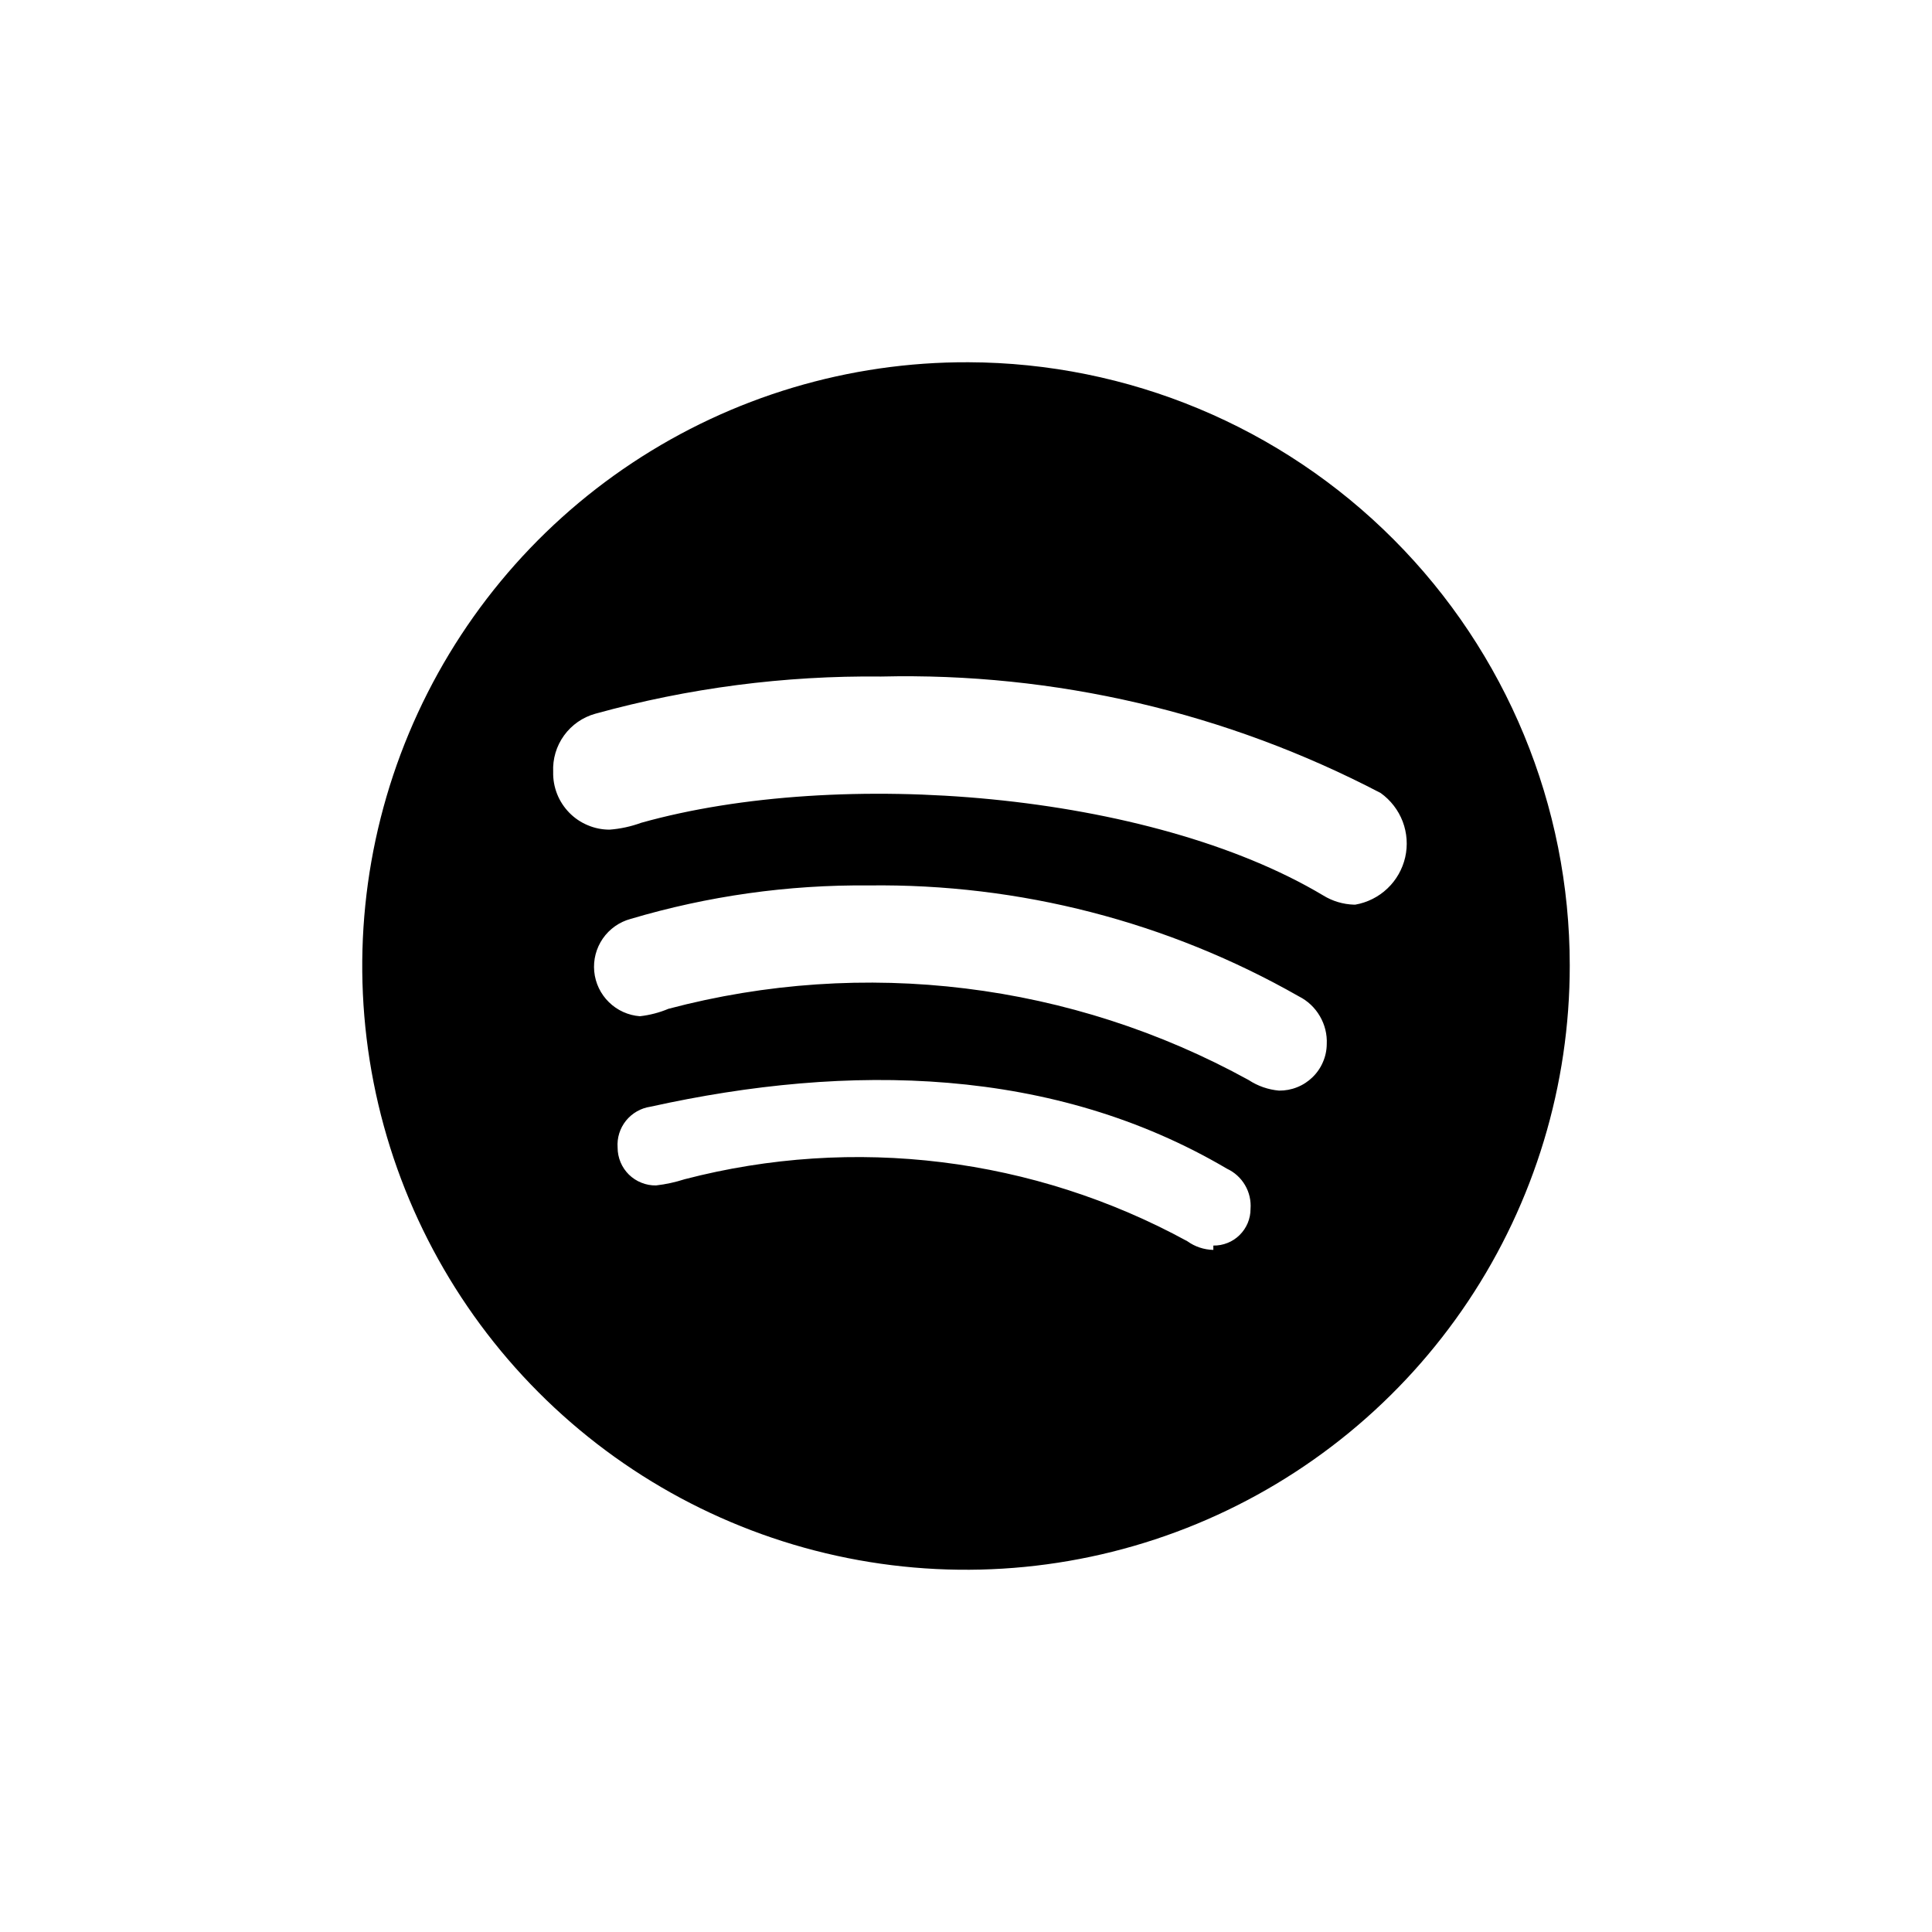
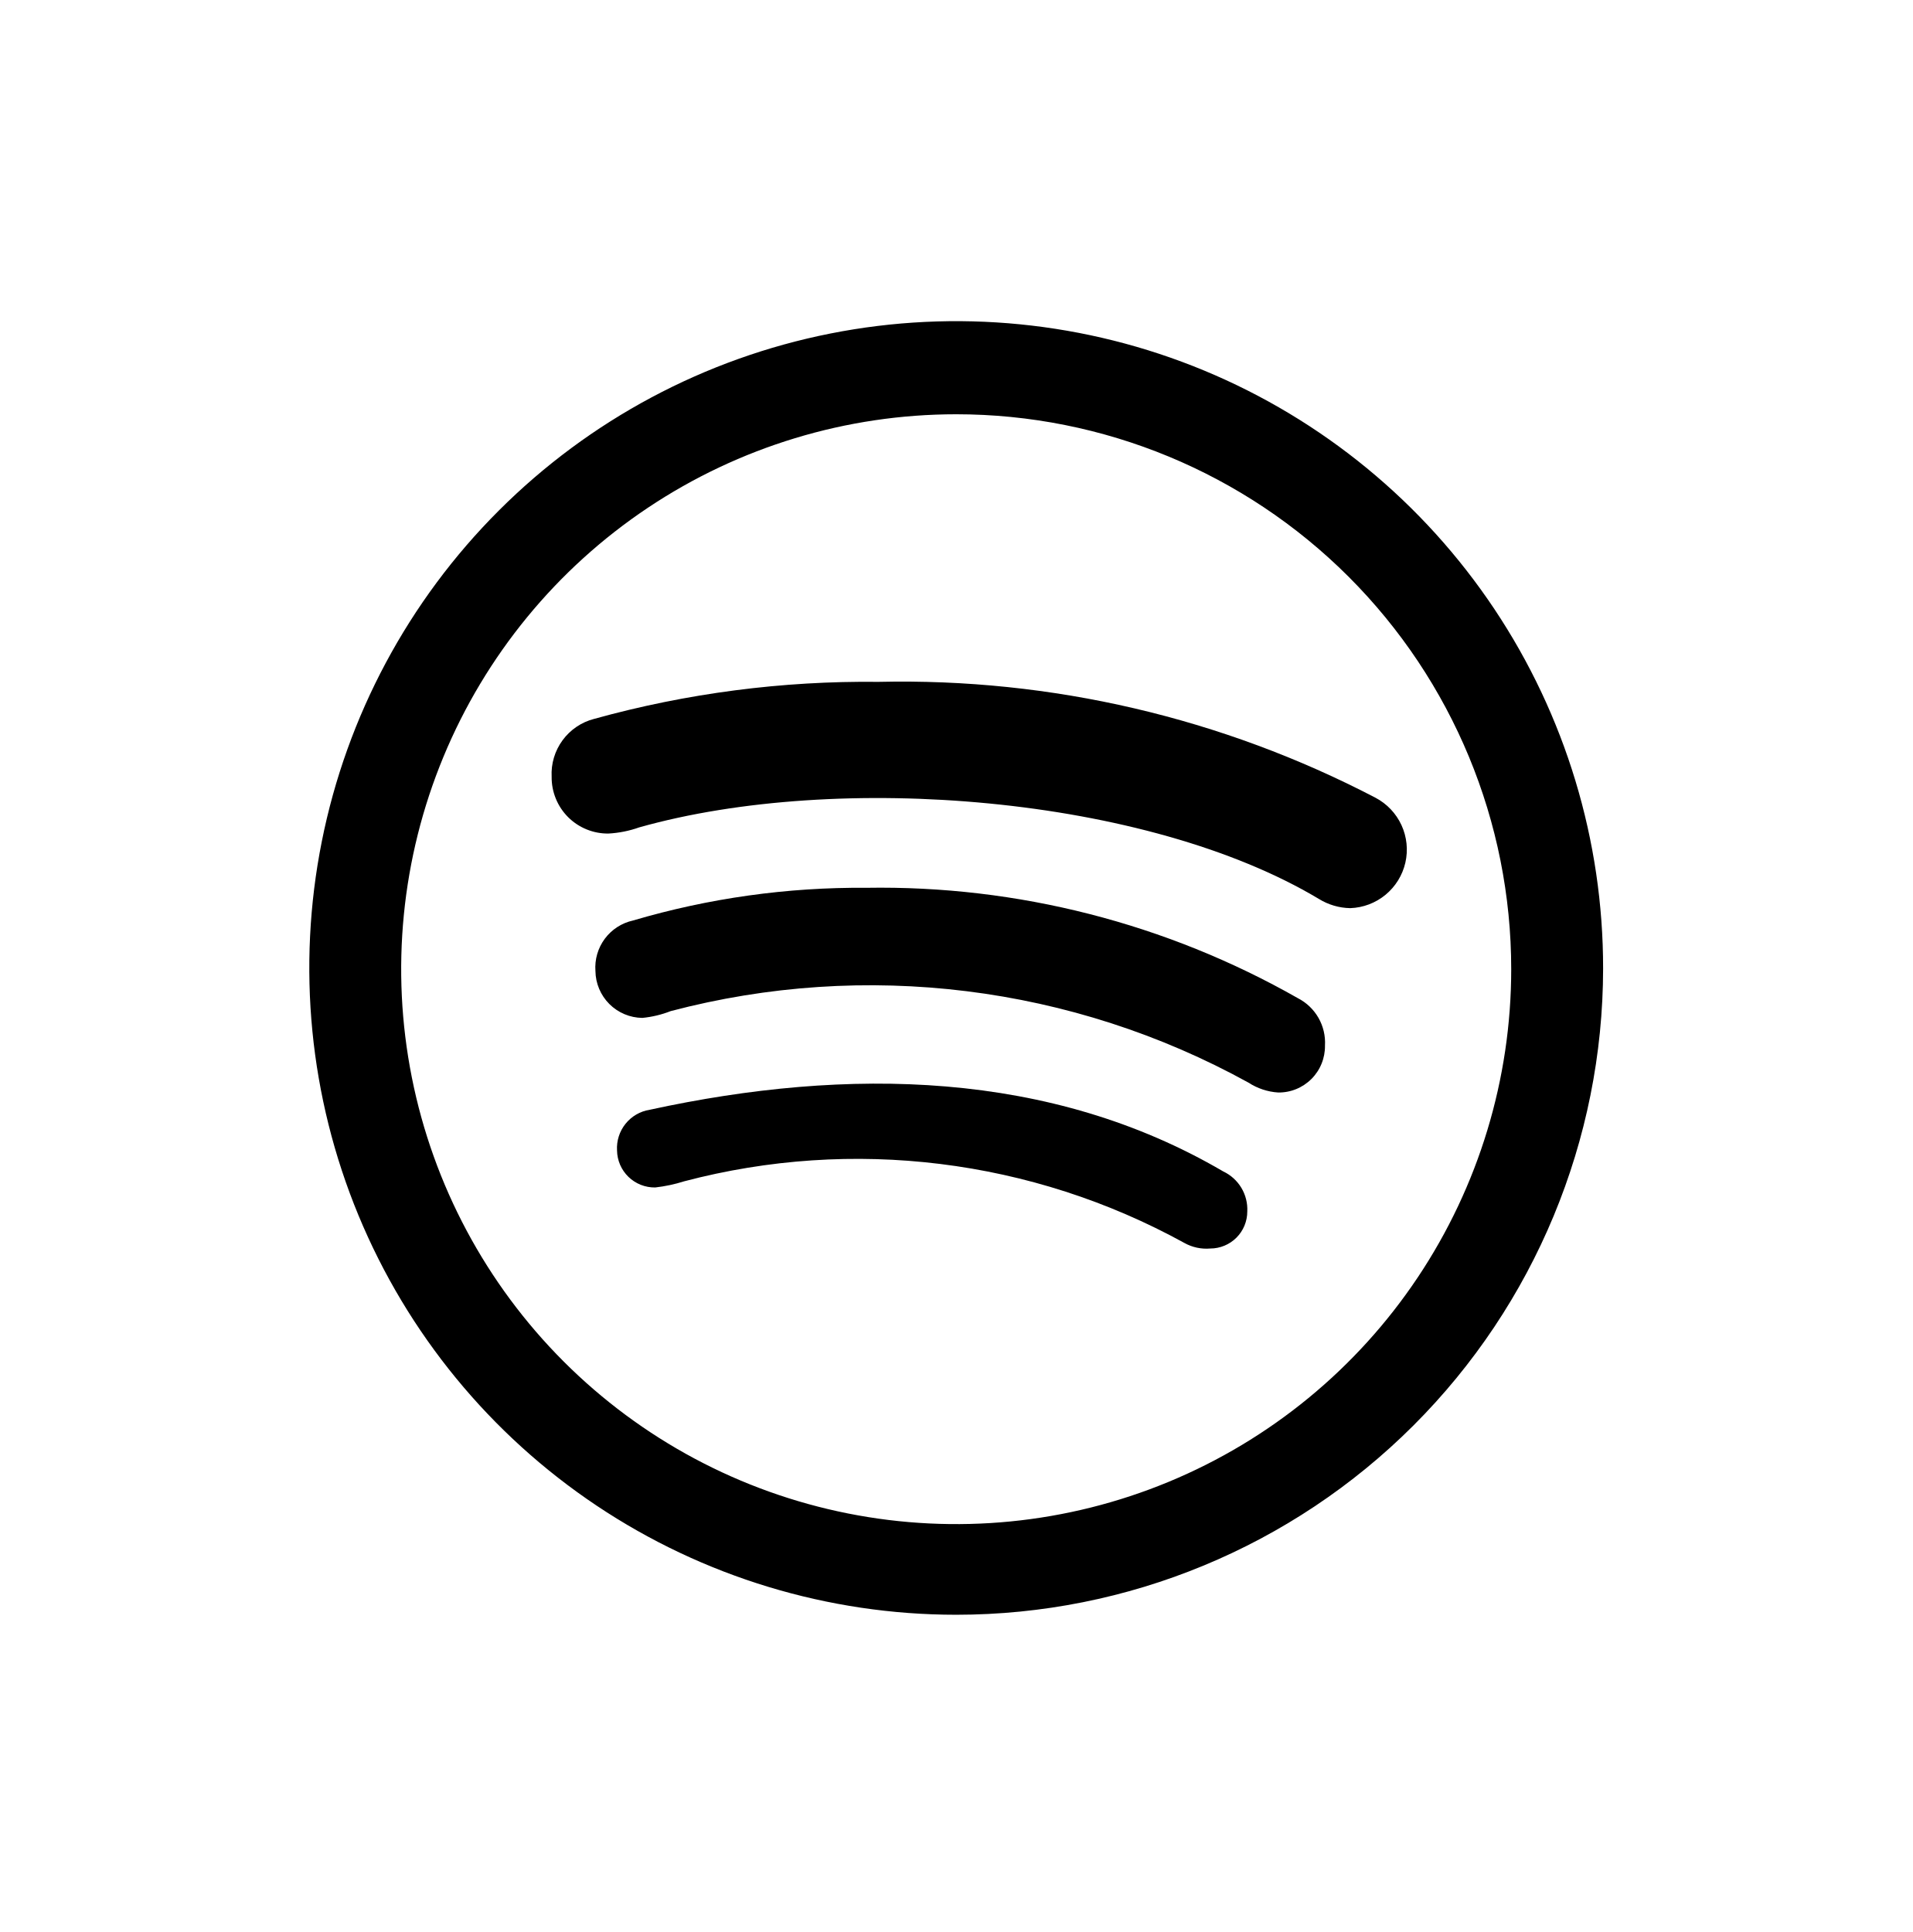
- <svg viewBox="0 0 40 40">
-   <path d="M20.051 7.5C17.576 7.49 15.154 8.215 13.091 9.583C11.029 10.95 9.419 12.9 8.465 15.184C7.511 17.468 7.257 19.983 7.735 22.412C8.212 24.84 9.4 27.072 11.148 28.825C12.895 30.578 15.123 31.773 17.55 32.258C19.977 32.743 22.494 32.496 24.78 31.55C27.067 30.603 29.022 28.999 30.396 26.941C31.77 24.882 32.502 22.462 32.5 19.987C32.5 16.682 31.19 13.512 28.856 11.171C26.523 8.83 23.357 7.51 20.051 7.5ZM25.121 25.878C24.927 25.874 24.739 25.811 24.582 25.698C21.402 23.961 17.68 23.502 14.174 24.415C13.981 24.477 13.784 24.52 13.583 24.543C13.479 24.545 13.376 24.526 13.28 24.487C13.183 24.449 13.095 24.391 13.021 24.319C12.947 24.246 12.888 24.159 12.848 24.063C12.808 23.967 12.787 23.864 12.787 23.76C12.772 23.559 12.834 23.36 12.96 23.203C13.087 23.046 13.268 22.942 13.468 22.913C17.587 22.002 21.809 22.079 25.403 24.197C25.56 24.27 25.69 24.388 25.777 24.537C25.865 24.686 25.904 24.859 25.891 25.031C25.891 25.131 25.871 25.231 25.832 25.324C25.793 25.416 25.736 25.5 25.664 25.571C25.593 25.641 25.508 25.697 25.414 25.734C25.321 25.771 25.221 25.79 25.121 25.788V25.878ZM26.481 22.58C26.256 22.56 26.041 22.485 25.852 22.361C22.187 20.343 17.885 19.815 13.84 20.886C13.652 20.965 13.453 21.017 13.249 21.04C13.008 21.022 12.78 20.919 12.607 20.749C12.434 20.58 12.326 20.355 12.303 20.113C12.28 19.872 12.343 19.631 12.481 19.431C12.619 19.232 12.823 19.088 13.057 19.025C14.656 18.55 16.317 18.316 17.985 18.332C21.106 18.291 24.18 19.084 26.892 20.629C27.073 20.72 27.224 20.862 27.326 21.038C27.429 21.213 27.479 21.414 27.469 21.617C27.468 21.745 27.441 21.872 27.39 21.989C27.34 22.107 27.266 22.214 27.174 22.303C27.083 22.392 26.974 22.463 26.855 22.51C26.736 22.558 26.609 22.581 26.481 22.58ZM28.034 18.73C27.807 18.723 27.585 18.657 27.392 18.537C23.799 16.394 17.395 15.88 13.275 17.035C13.065 17.112 12.844 17.16 12.621 17.177C12.465 17.177 12.311 17.146 12.168 17.085C12.024 17.025 11.894 16.937 11.786 16.826C11.677 16.714 11.591 16.583 11.534 16.438C11.477 16.293 11.449 16.139 11.453 15.983C11.44 15.713 11.519 15.446 11.678 15.227C11.836 15.008 12.065 14.849 12.325 14.777C14.252 14.244 16.243 13.985 18.242 14.007C21.838 13.921 25.398 14.752 28.586 16.419C28.792 16.567 28.95 16.771 29.041 17.008C29.131 17.245 29.149 17.503 29.093 17.75C29.036 17.997 28.908 18.222 28.724 18.396C28.541 18.57 28.309 18.686 28.059 18.73H28.034Z" fill="currentColor" />
+ <svg viewBox="0 0 96 97">
+   <path d="M59.454 62.405C51.793 58.188 42.804 57.079 34.348 59.309C33.874 59.459 33.387 59.563 32.893 59.619C32.645 59.623 32.399 59.578 32.168 59.487C31.937 59.396 31.727 59.26 31.549 59.088C31.37 58.915 31.228 58.709 31.129 58.482C31.031 58.254 30.978 58.009 30.974 57.761C30.945 57.278 31.097 56.801 31.4 56.423C31.703 56.045 32.136 55.794 32.614 55.718C42.583 53.551 52.736 53.737 61.404 58.814C61.782 58.992 62.099 59.278 62.314 59.636C62.529 59.995 62.633 60.409 62.612 60.826C62.612 61.07 62.563 61.312 62.47 61.537C62.377 61.762 62.24 61.967 62.068 62.139C61.895 62.312 61.69 62.449 61.465 62.542C61.24 62.635 60.998 62.684 60.754 62.684C60.303 62.723 59.85 62.626 59.454 62.405Z" fill="currentColor" />
+   <path d="M43.48 44.574C51.069 44.447 58.553 46.361 65.15 50.115C65.584 50.337 65.944 50.681 66.186 51.104C66.428 51.527 66.541 52.012 66.512 52.499C66.516 52.809 66.458 53.117 66.341 53.404C66.225 53.691 66.052 53.952 65.832 54.172C65.613 54.391 65.352 54.564 65.065 54.681C64.777 54.798 64.469 54.856 64.159 54.851C63.63 54.816 63.118 54.646 62.673 54.356C53.825 49.476 43.438 48.19 33.667 50.765C33.211 50.944 32.731 51.059 32.243 51.106C31.622 51.098 31.028 50.847 30.588 50.408C30.149 49.968 29.898 49.374 29.89 48.753C29.847 48.173 30.014 47.598 30.361 47.131C30.708 46.665 31.211 46.34 31.779 46.215C35.577 45.095 39.52 44.542 43.48 44.574Z" fill="currentColor" />
+   <path d="M29.828 36.092C34.474 34.804 39.279 34.179 44.099 34.234C52.774 34.036 61.358 36.039 69.051 40.054C69.624 40.356 70.082 40.84 70.353 41.429C70.623 42.018 70.692 42.681 70.547 43.313C70.402 43.945 70.052 44.511 69.552 44.924C69.052 45.337 68.43 45.573 67.781 45.595C67.223 45.586 66.677 45.425 66.203 45.131C57.566 39.961 42.087 38.723 32.088 41.54C31.59 41.717 31.069 41.822 30.54 41.85C30.165 41.854 29.793 41.783 29.446 41.641C29.098 41.5 28.783 41.29 28.517 41.025C28.252 40.759 28.042 40.444 27.901 40.096C27.759 39.749 27.688 39.377 27.692 39.002C27.657 38.344 27.851 37.696 28.241 37.165C28.63 36.635 29.191 36.255 29.828 36.092Z" fill="currentColor" />
+   <path d="M48 81.072C41.576 81.072 35.296 79.166 29.955 75.597C24.614 72.027 20.452 66.954 17.995 61.018C15.538 55.083 14.897 48.552 16.153 42.252C17.408 35.951 20.504 30.165 25.049 25.625C29.593 21.085 35.382 17.994 41.684 16.745C47.985 15.495 54.515 16.143 60.449 18.605C66.382 21.068 71.451 25.235 75.016 30.579C78.58 35.924 80.48 42.205 80.474 48.629C80.465 57.236 77.04 65.488 70.951 71.571C64.862 77.655 56.607 81.072 48 81.072ZM48 20.799C42.49 20.799 37.103 22.433 32.521 25.494C27.939 28.556 24.369 32.907 22.26 37.998C20.151 43.089 19.599 48.691 20.674 54.096C21.749 59.5 24.403 64.464 28.299 68.361C32.196 72.257 37.16 74.911 42.565 75.986C47.969 77.061 53.571 76.509 58.662 74.4C63.753 72.292 68.104 68.721 71.166 64.139C74.227 59.557 75.861 54.17 75.861 48.66C75.861 41.271 72.926 34.184 67.701 28.959C62.476 23.734 55.389 20.799 48 20.799Z" fill="currentColor" />
</svg>
